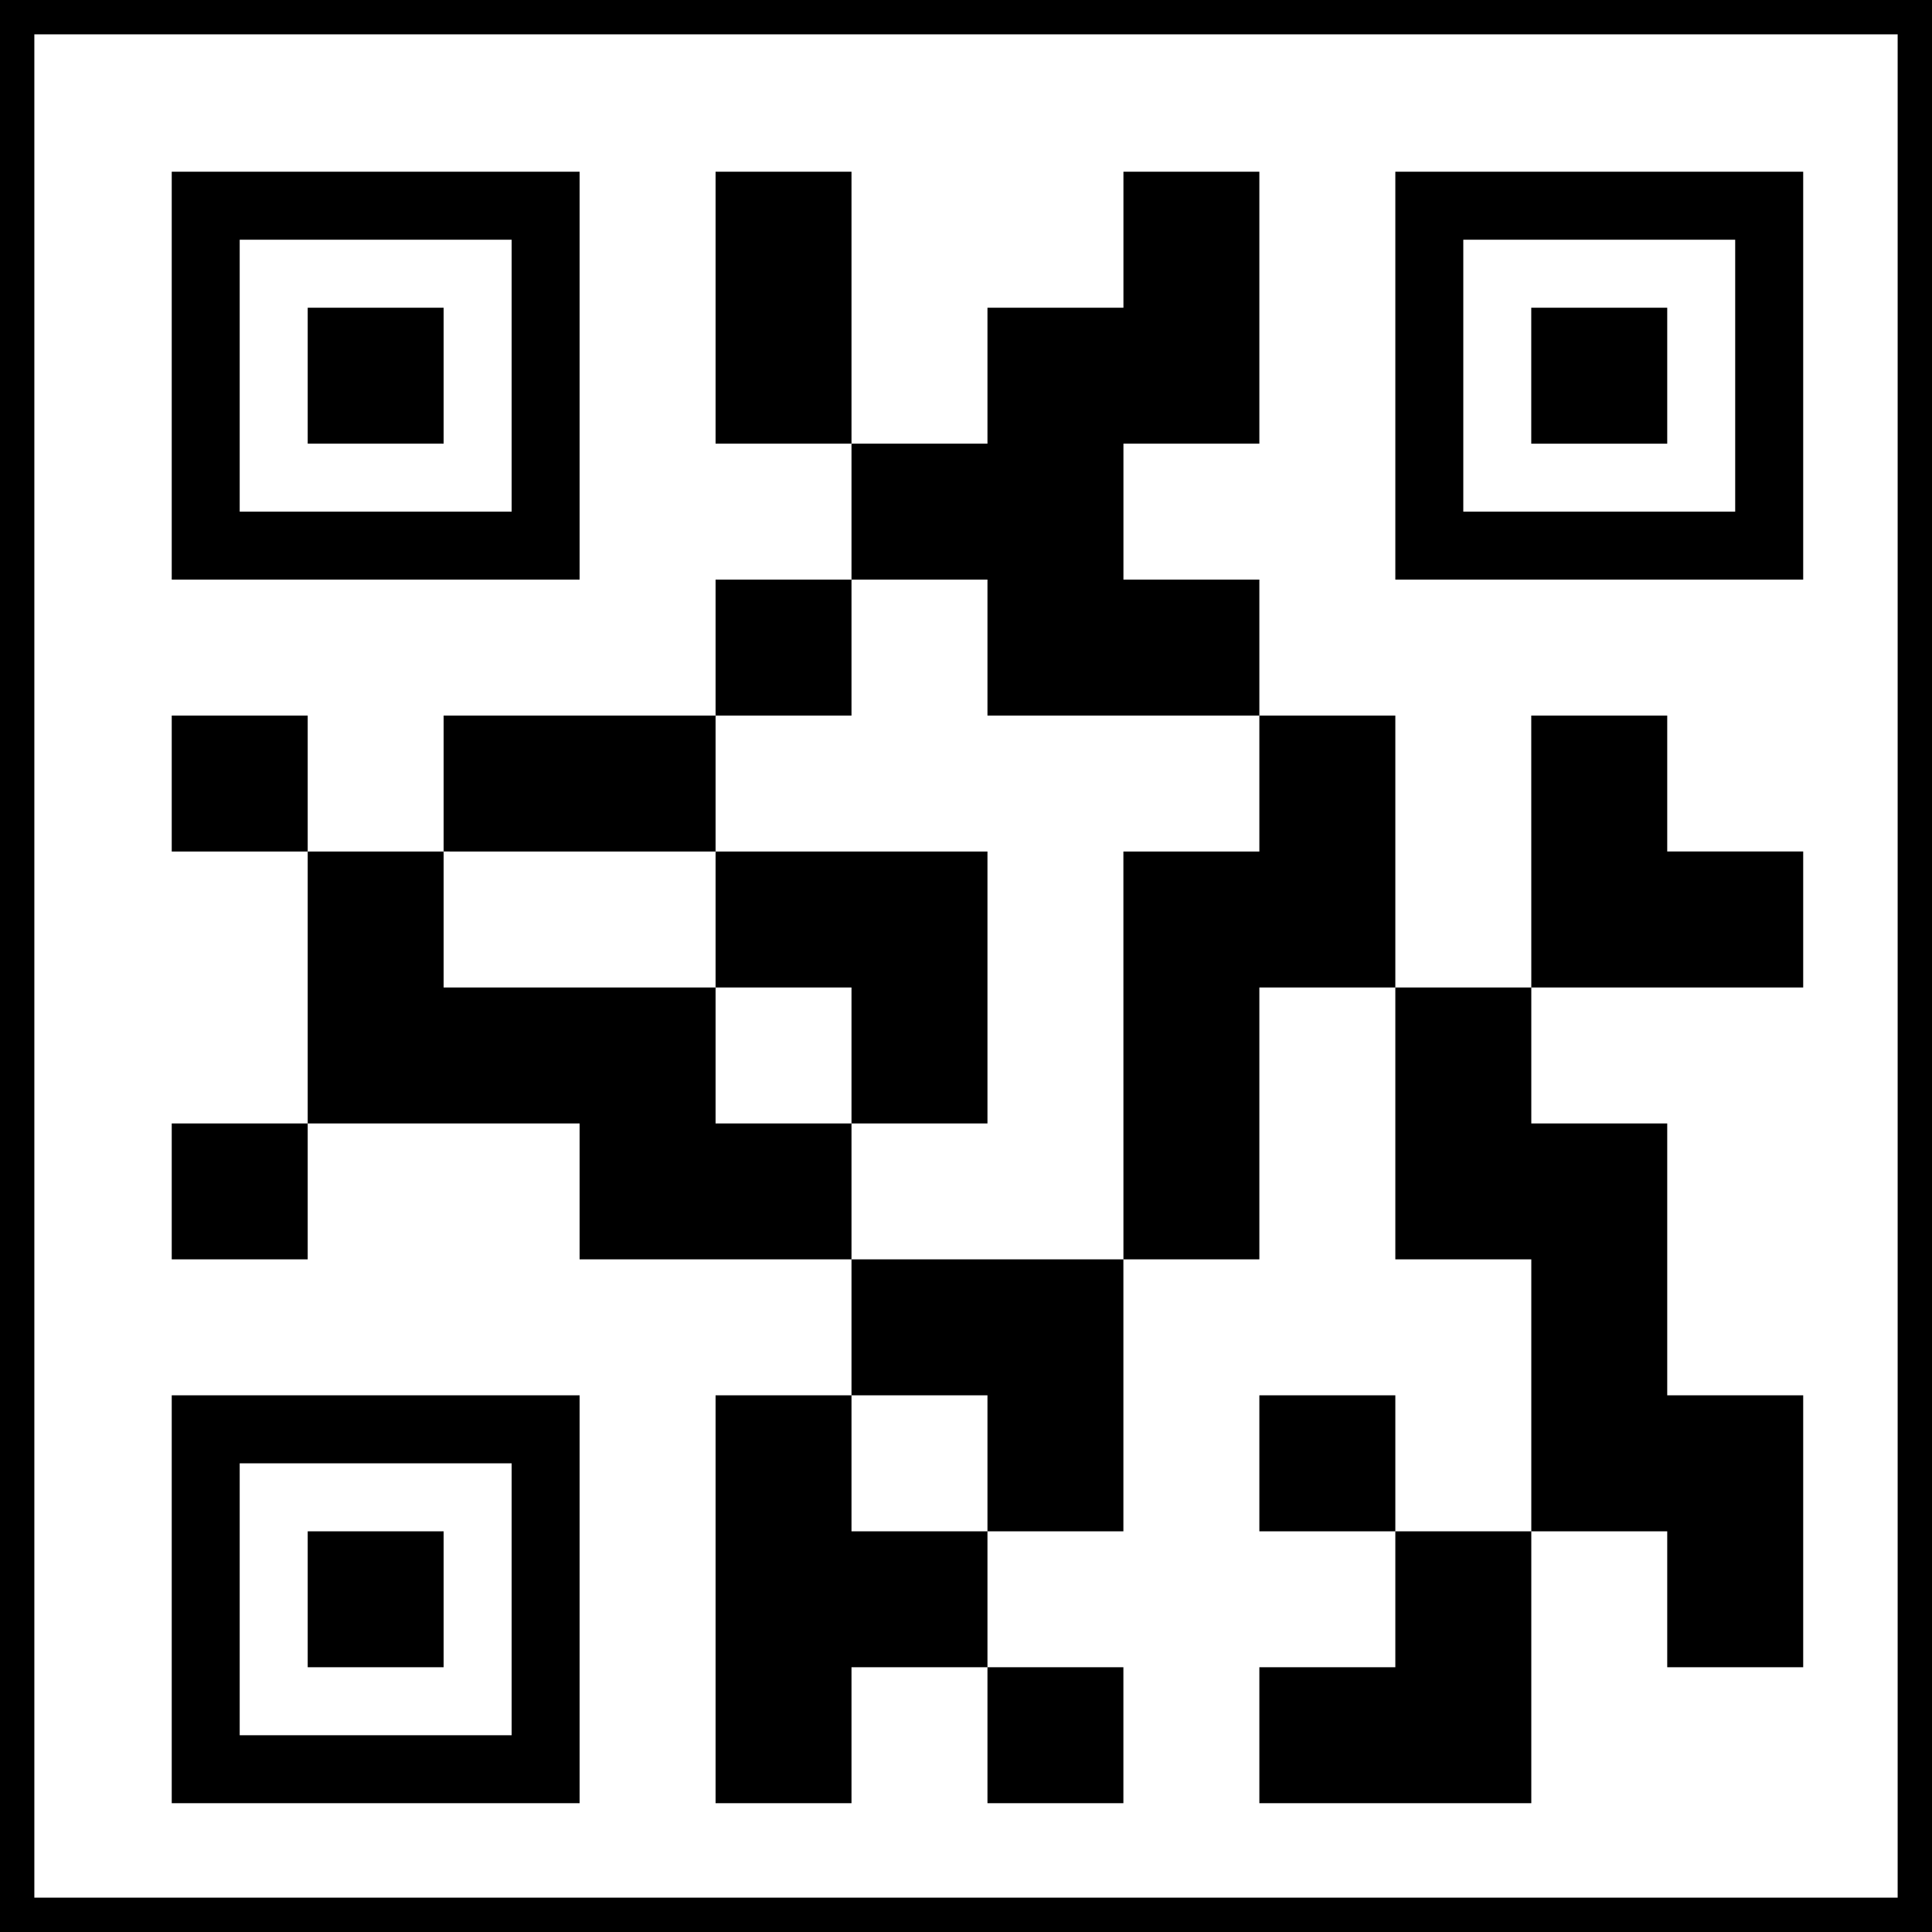
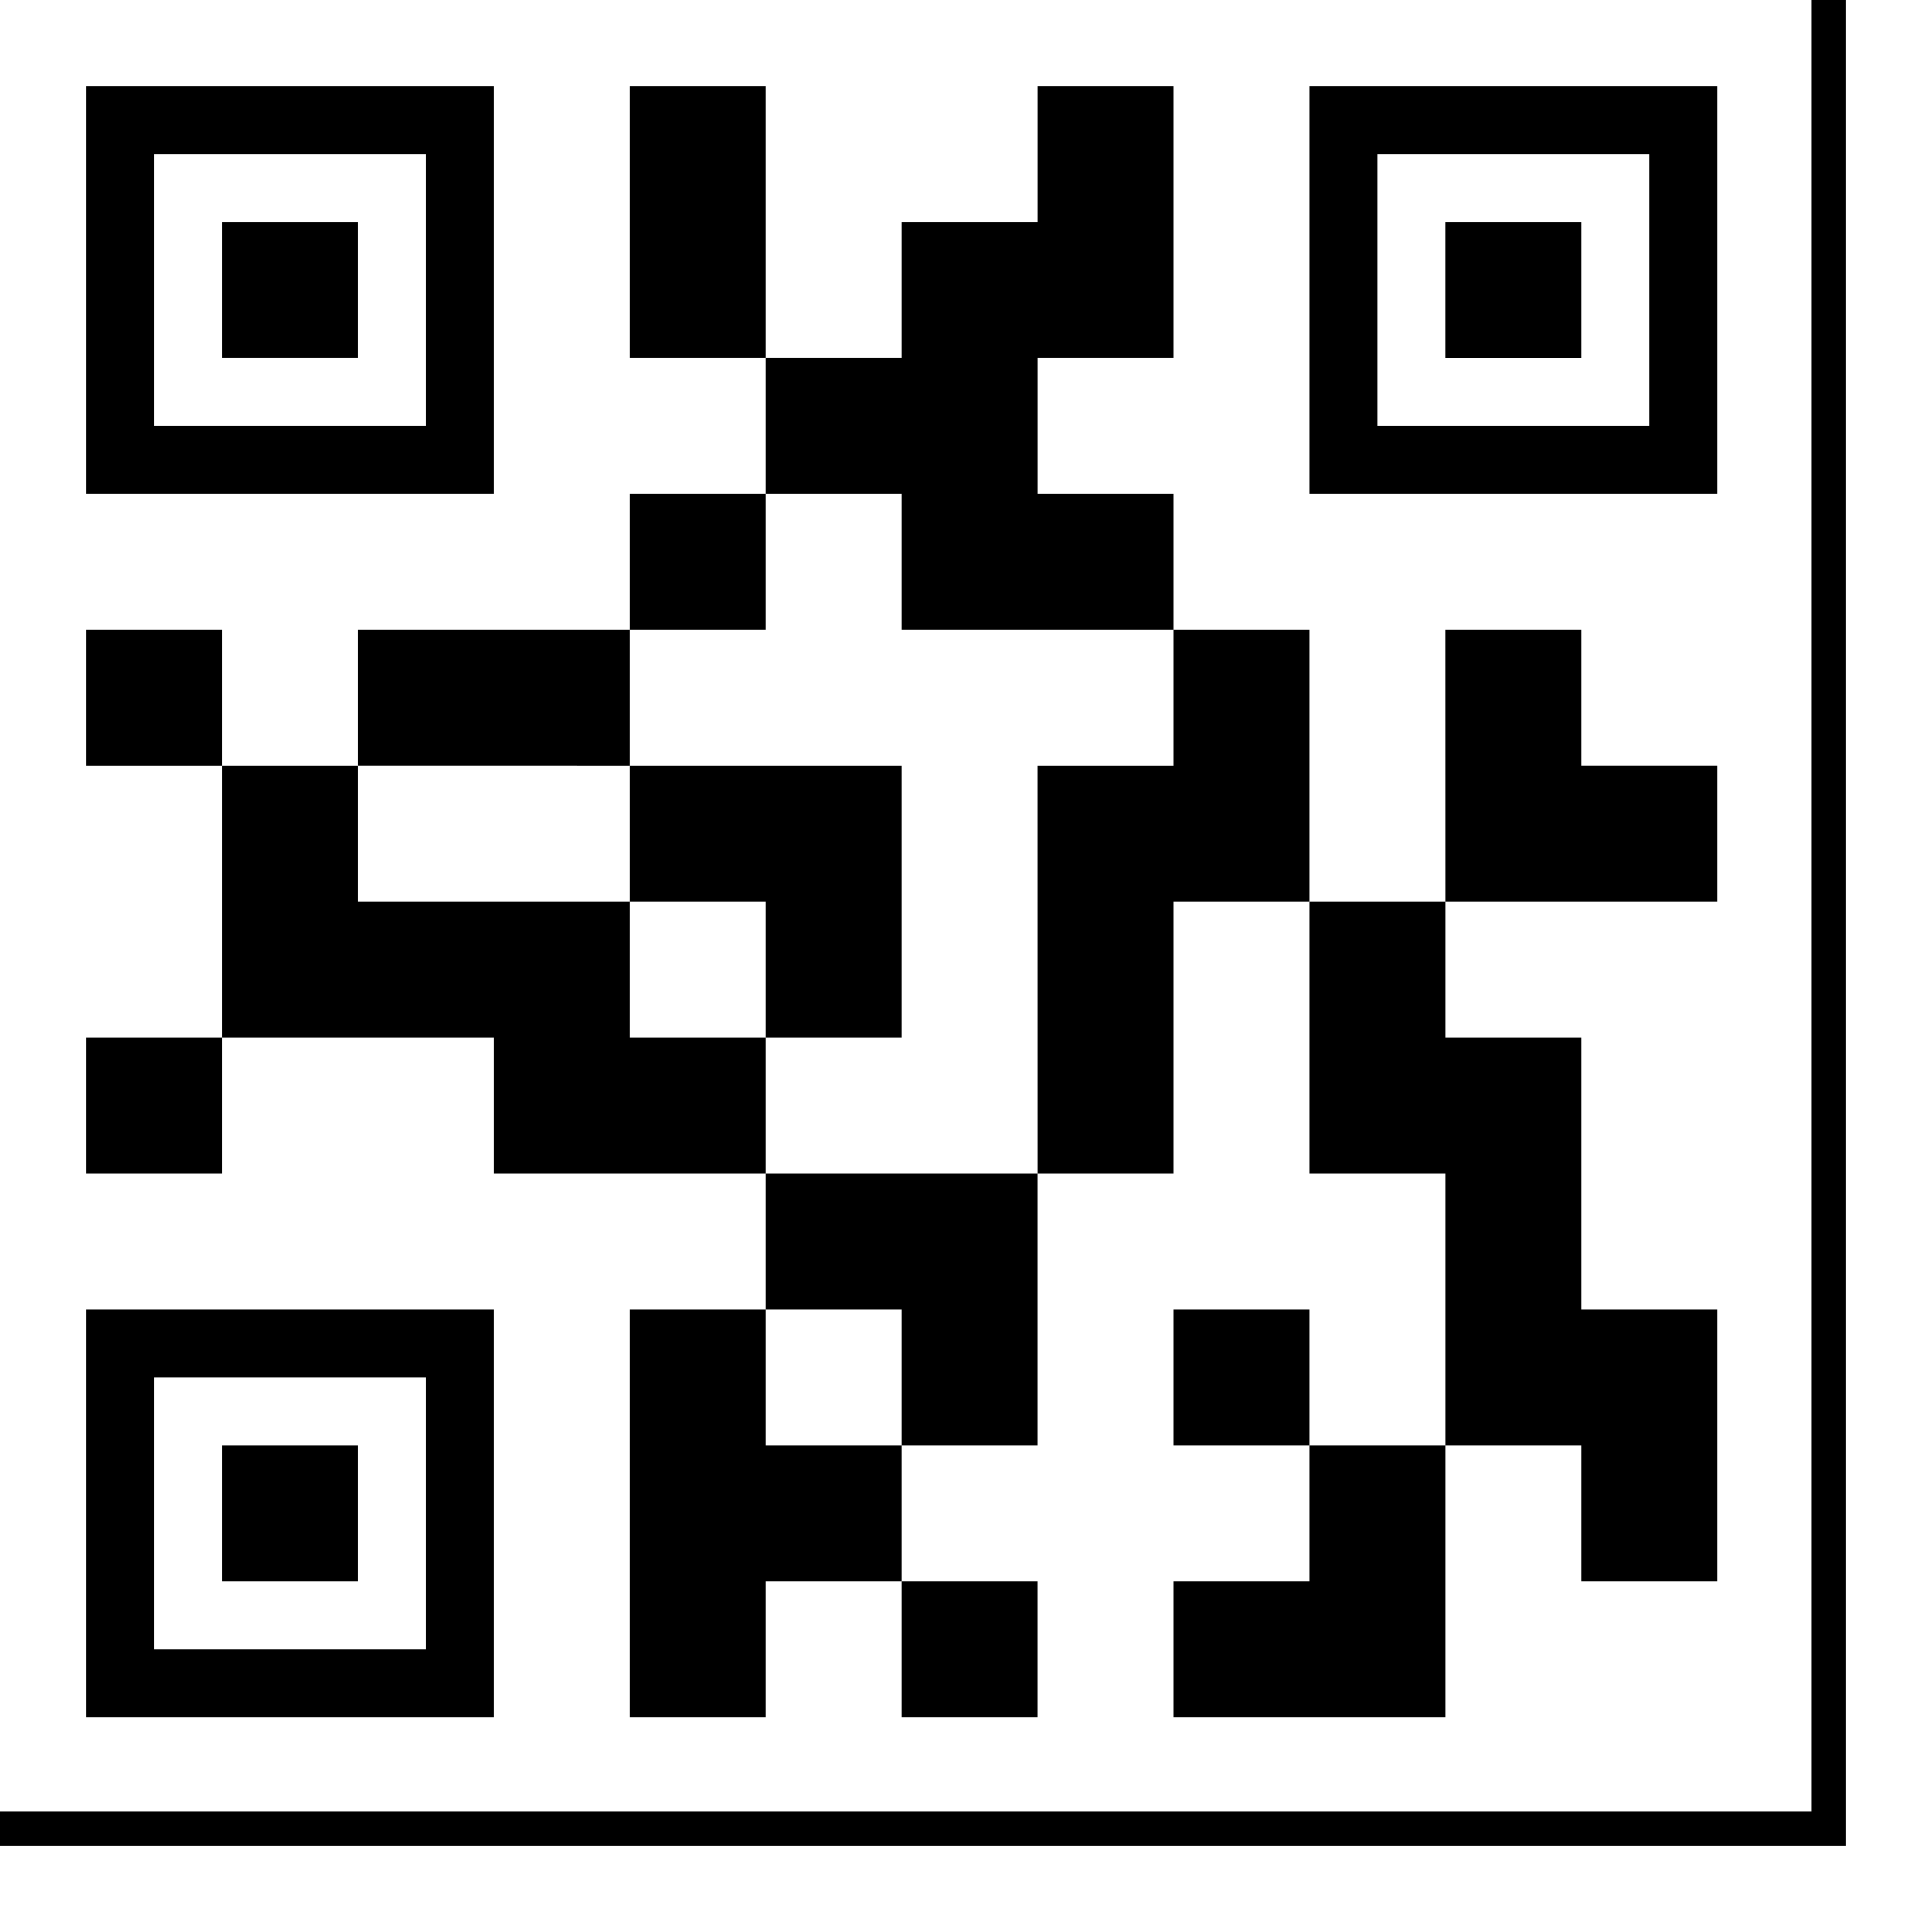
- <svg xmlns="http://www.w3.org/2000/svg" width="800px" height="800px" viewBox="15 15 45 45" version="1.1" baseProfile="full" enable-background="new 0 0 76.00 76.00" xml:space="preserve">
+ <svg xmlns="http://www.w3.org/2000/svg" width="800px" height="800px" viewBox="17 17 45 45" version="1.1" baseProfile="full" enable-background="new 0 0 76.00 76.00" xml:space="preserve">
  <rect x="15.4" y="15.4" width="44.2" height="44.2" fill="none" stroke="#000000" stroke-width="0.8" />
  <path fill="#000000" fill-opacity="1" stroke-width="0.2" stroke-linejoin="round" d="M 22.167,22.167L 25.333,22.167L 25.333,25.333L 22.167,25.333L 22.167,22.167 Z M 19,19L 28.5,19L 28.5,28.5L 19,28.5L 19,19 Z M 20.583,20.584L 20.583,26.917L 26.917,26.917L 26.917,20.584L 20.583,20.584 Z M 50.666,22.167L 53.833,22.167L 53.833,25.334L 50.666,25.334L 50.666,22.167 Z M 47.5,19L 57,19L 57,28.5L 47.5,28.5L 47.5,19 Z M 49.083,20.584L 49.083,26.917L 55.416,26.917L 55.416,20.584L 49.083,20.584 Z M 22.167,50.667L 25.333,50.667L 25.333,53.833L 22.167,53.833L 22.167,50.667 Z M 19,47.5L 28.5,47.5L 28.5,57L 19,57L 19,47.5 Z M 20.583,49.083L 20.583,55.417L 26.917,55.417L 26.917,49.083L 20.583,49.083 Z M 19,31.667L 22.167,31.667L 22.167,34.834L 25.333,34.834L 25.333,38L 31.667,38L 31.667,34.834L 25.333,34.833L 25.333,31.667L 31.667,31.667L 31.667,34.834L 38,34.834L 38,41.167L 34.833,41.167L 34.833,44.333L 41.166,44.333L 41.166,50.667L 38,50.667L 38,53.833L 41.166,53.833L 41.166,57L 38,57L 38,53.833L 34.833,53.833L 34.833,57L 31.667,57L 31.667,47.5L 34.833,47.5L 34.833,50.667L 38,50.667L 38,47.5L 34.833,47.5L 34.833,44.333L 31.667,44.333L 28.5,44.333L 28.5,41.167L 22.167,41.167L 22.167,44.333L 19,44.333L 19,41.167L 22.167,41.167L 22.167,34.834L 19,34.834L 19,31.667 Z M 34.833,38L 31.667,38L 31.667,41.167L 34.833,41.167L 34.833,38 Z M 41.166,34.834L 44.333,34.834L 44.333,31.667L 38,31.667L 38,28.5L 34.833,28.5L 34.833,31.667L 31.667,31.667L 31.667,28.5L 34.833,28.5L 34.833,25.333L 31.667,25.333L 31.667,19L 34.833,19L 34.833,25.333L 38,25.333L 38,22.167L 41.167,22.167L 41.167,19L 44.333,19L 44.333,25.333L 41.167,25.333L 41.167,28.5L 44.333,28.5L 44.333,31.667L 47.5,31.667L 47.5,38L 50.667,38L 50.667,41.167L 53.833,41.167L 53.833,47.5L 57,47.5L 57,53.833L 53.833,53.833L 53.833,50.667L 50.667,50.667L 50.667,57L 44.333,57L 44.333,53.833L 47.5,53.833L 47.5,50.667L 44.333,50.667L 44.333,47.5L 47.5,47.5L 47.5,50.667L 50.667,50.667L 50.667,44.333L 47.5,44.333L 47.5,38L 44.333,38L 44.333,44.333L 41.167,44.333L 41.166,34.834 Z M 50.666,31.667L 53.833,31.667L 53.833,34.833L 57,34.833L 57,38L 50.667,38L 50.666,31.667 Z " />
</svg>
